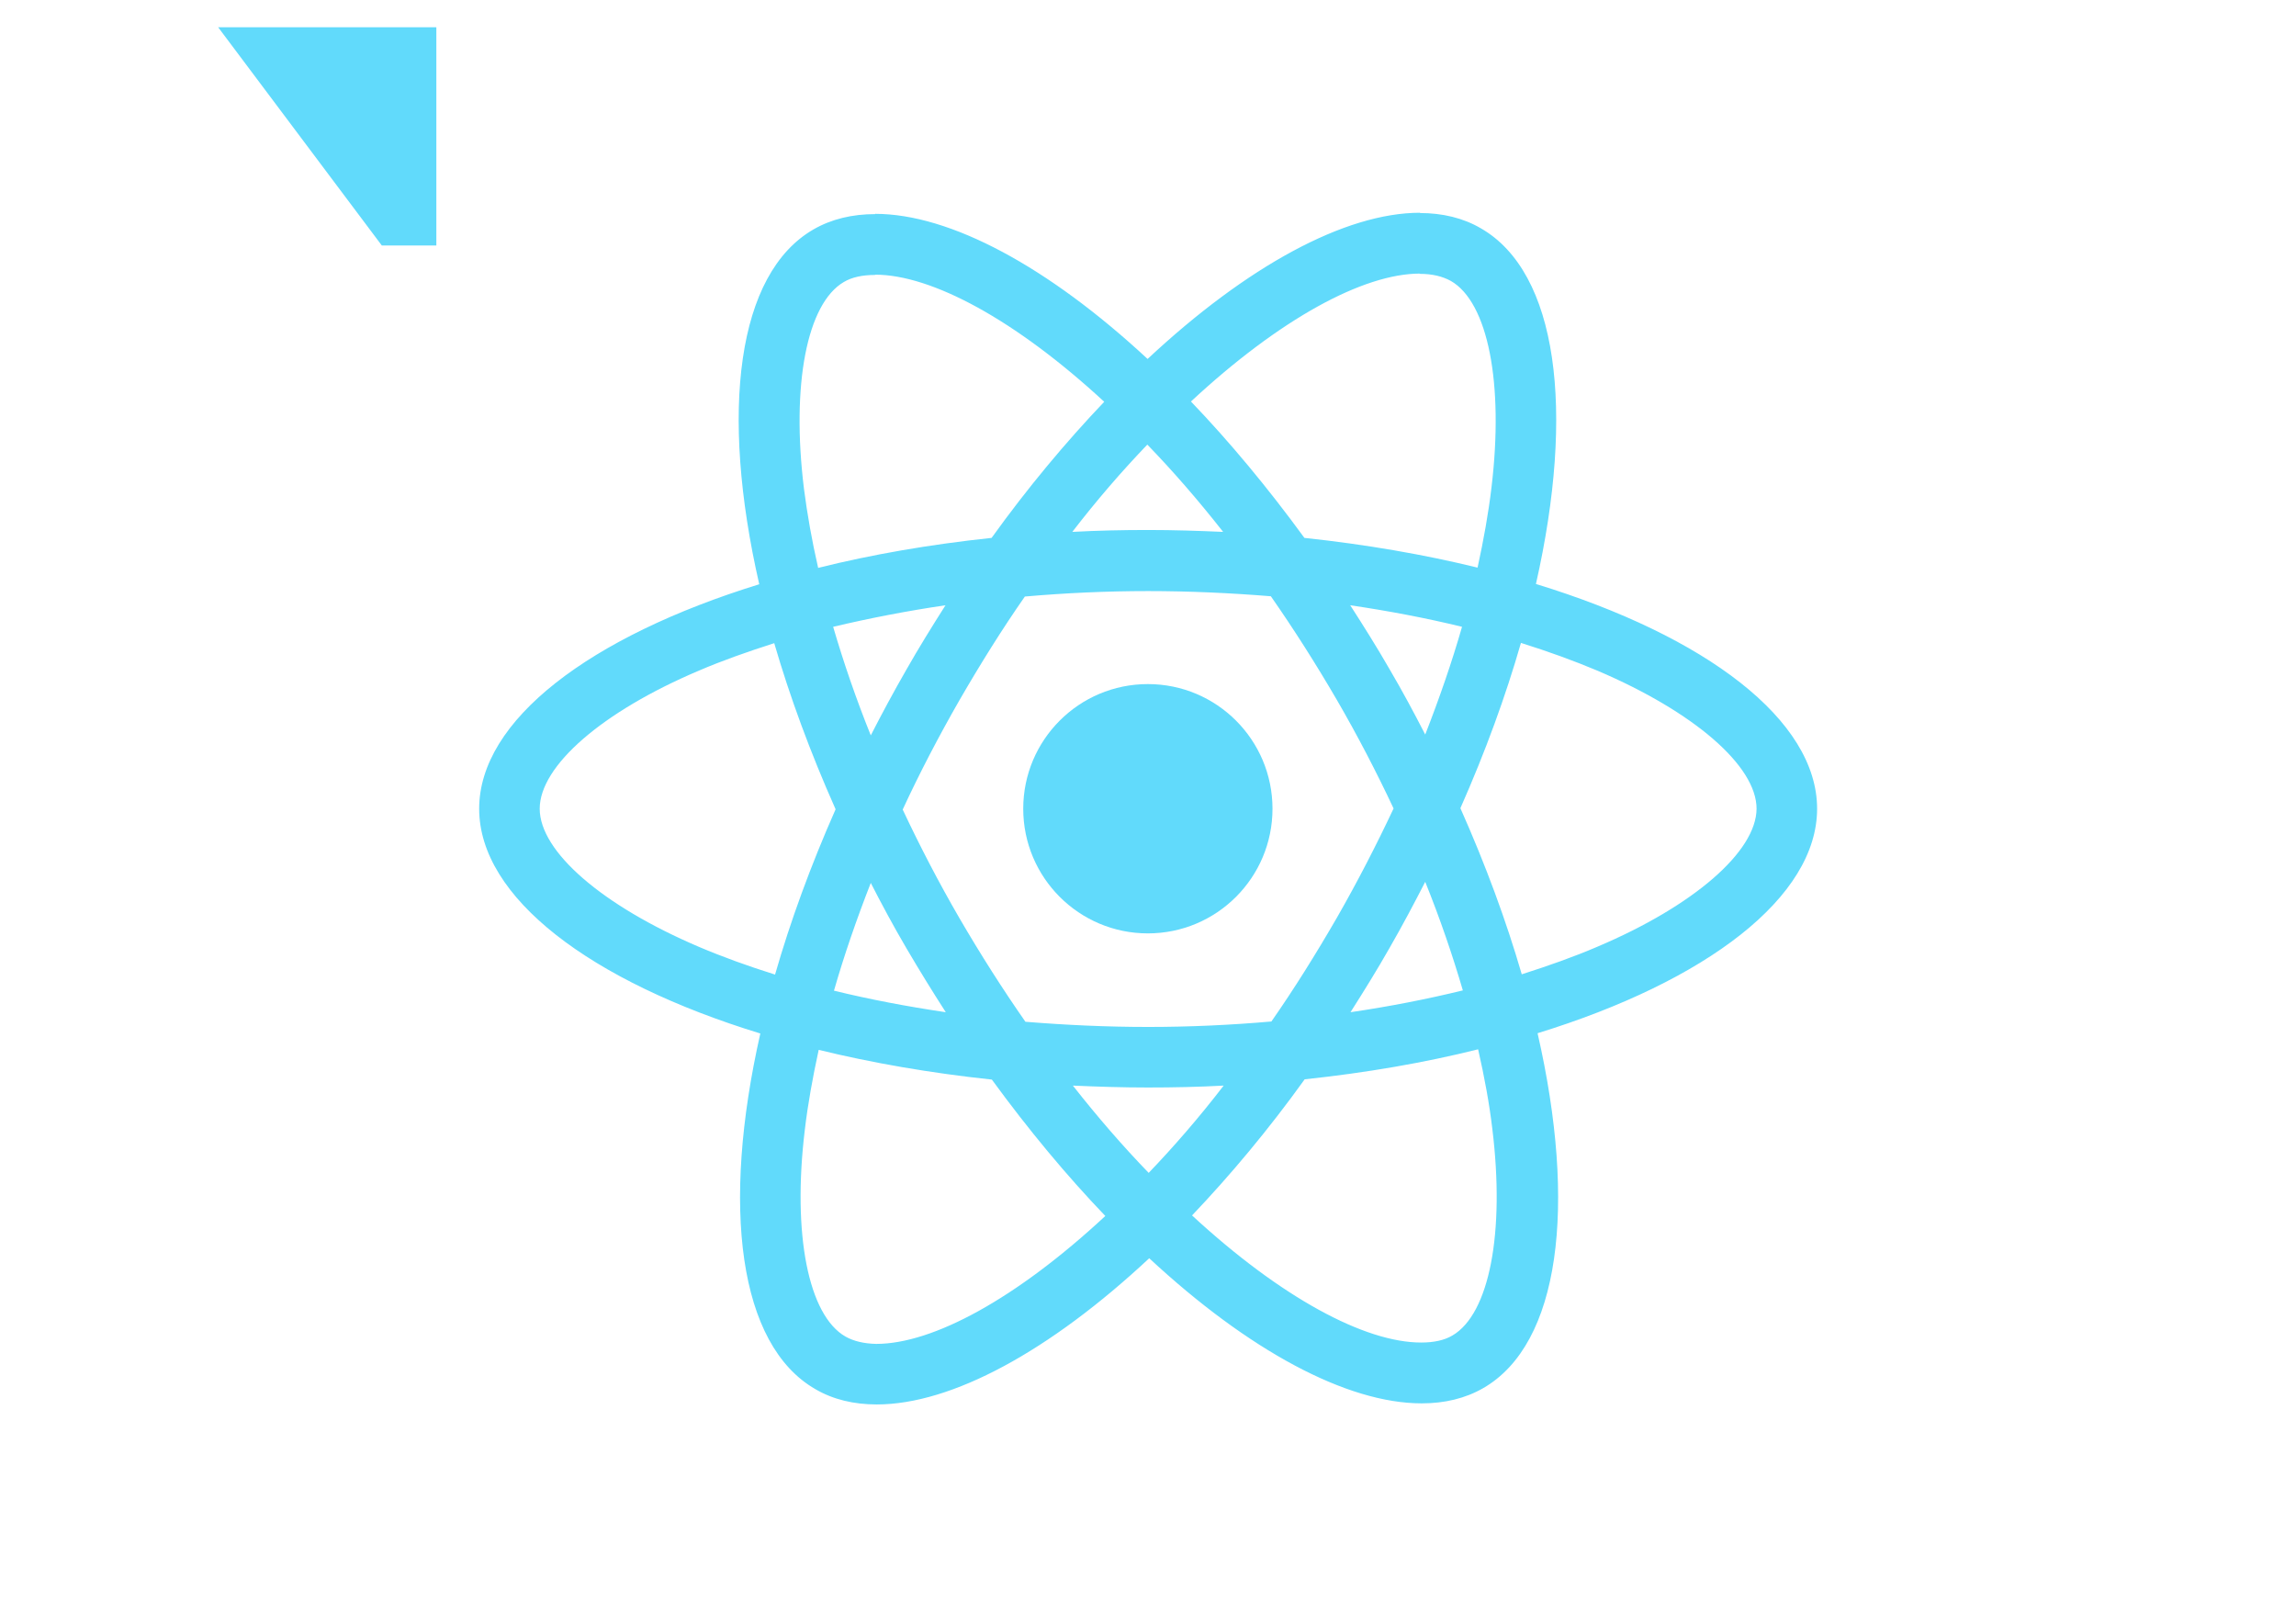
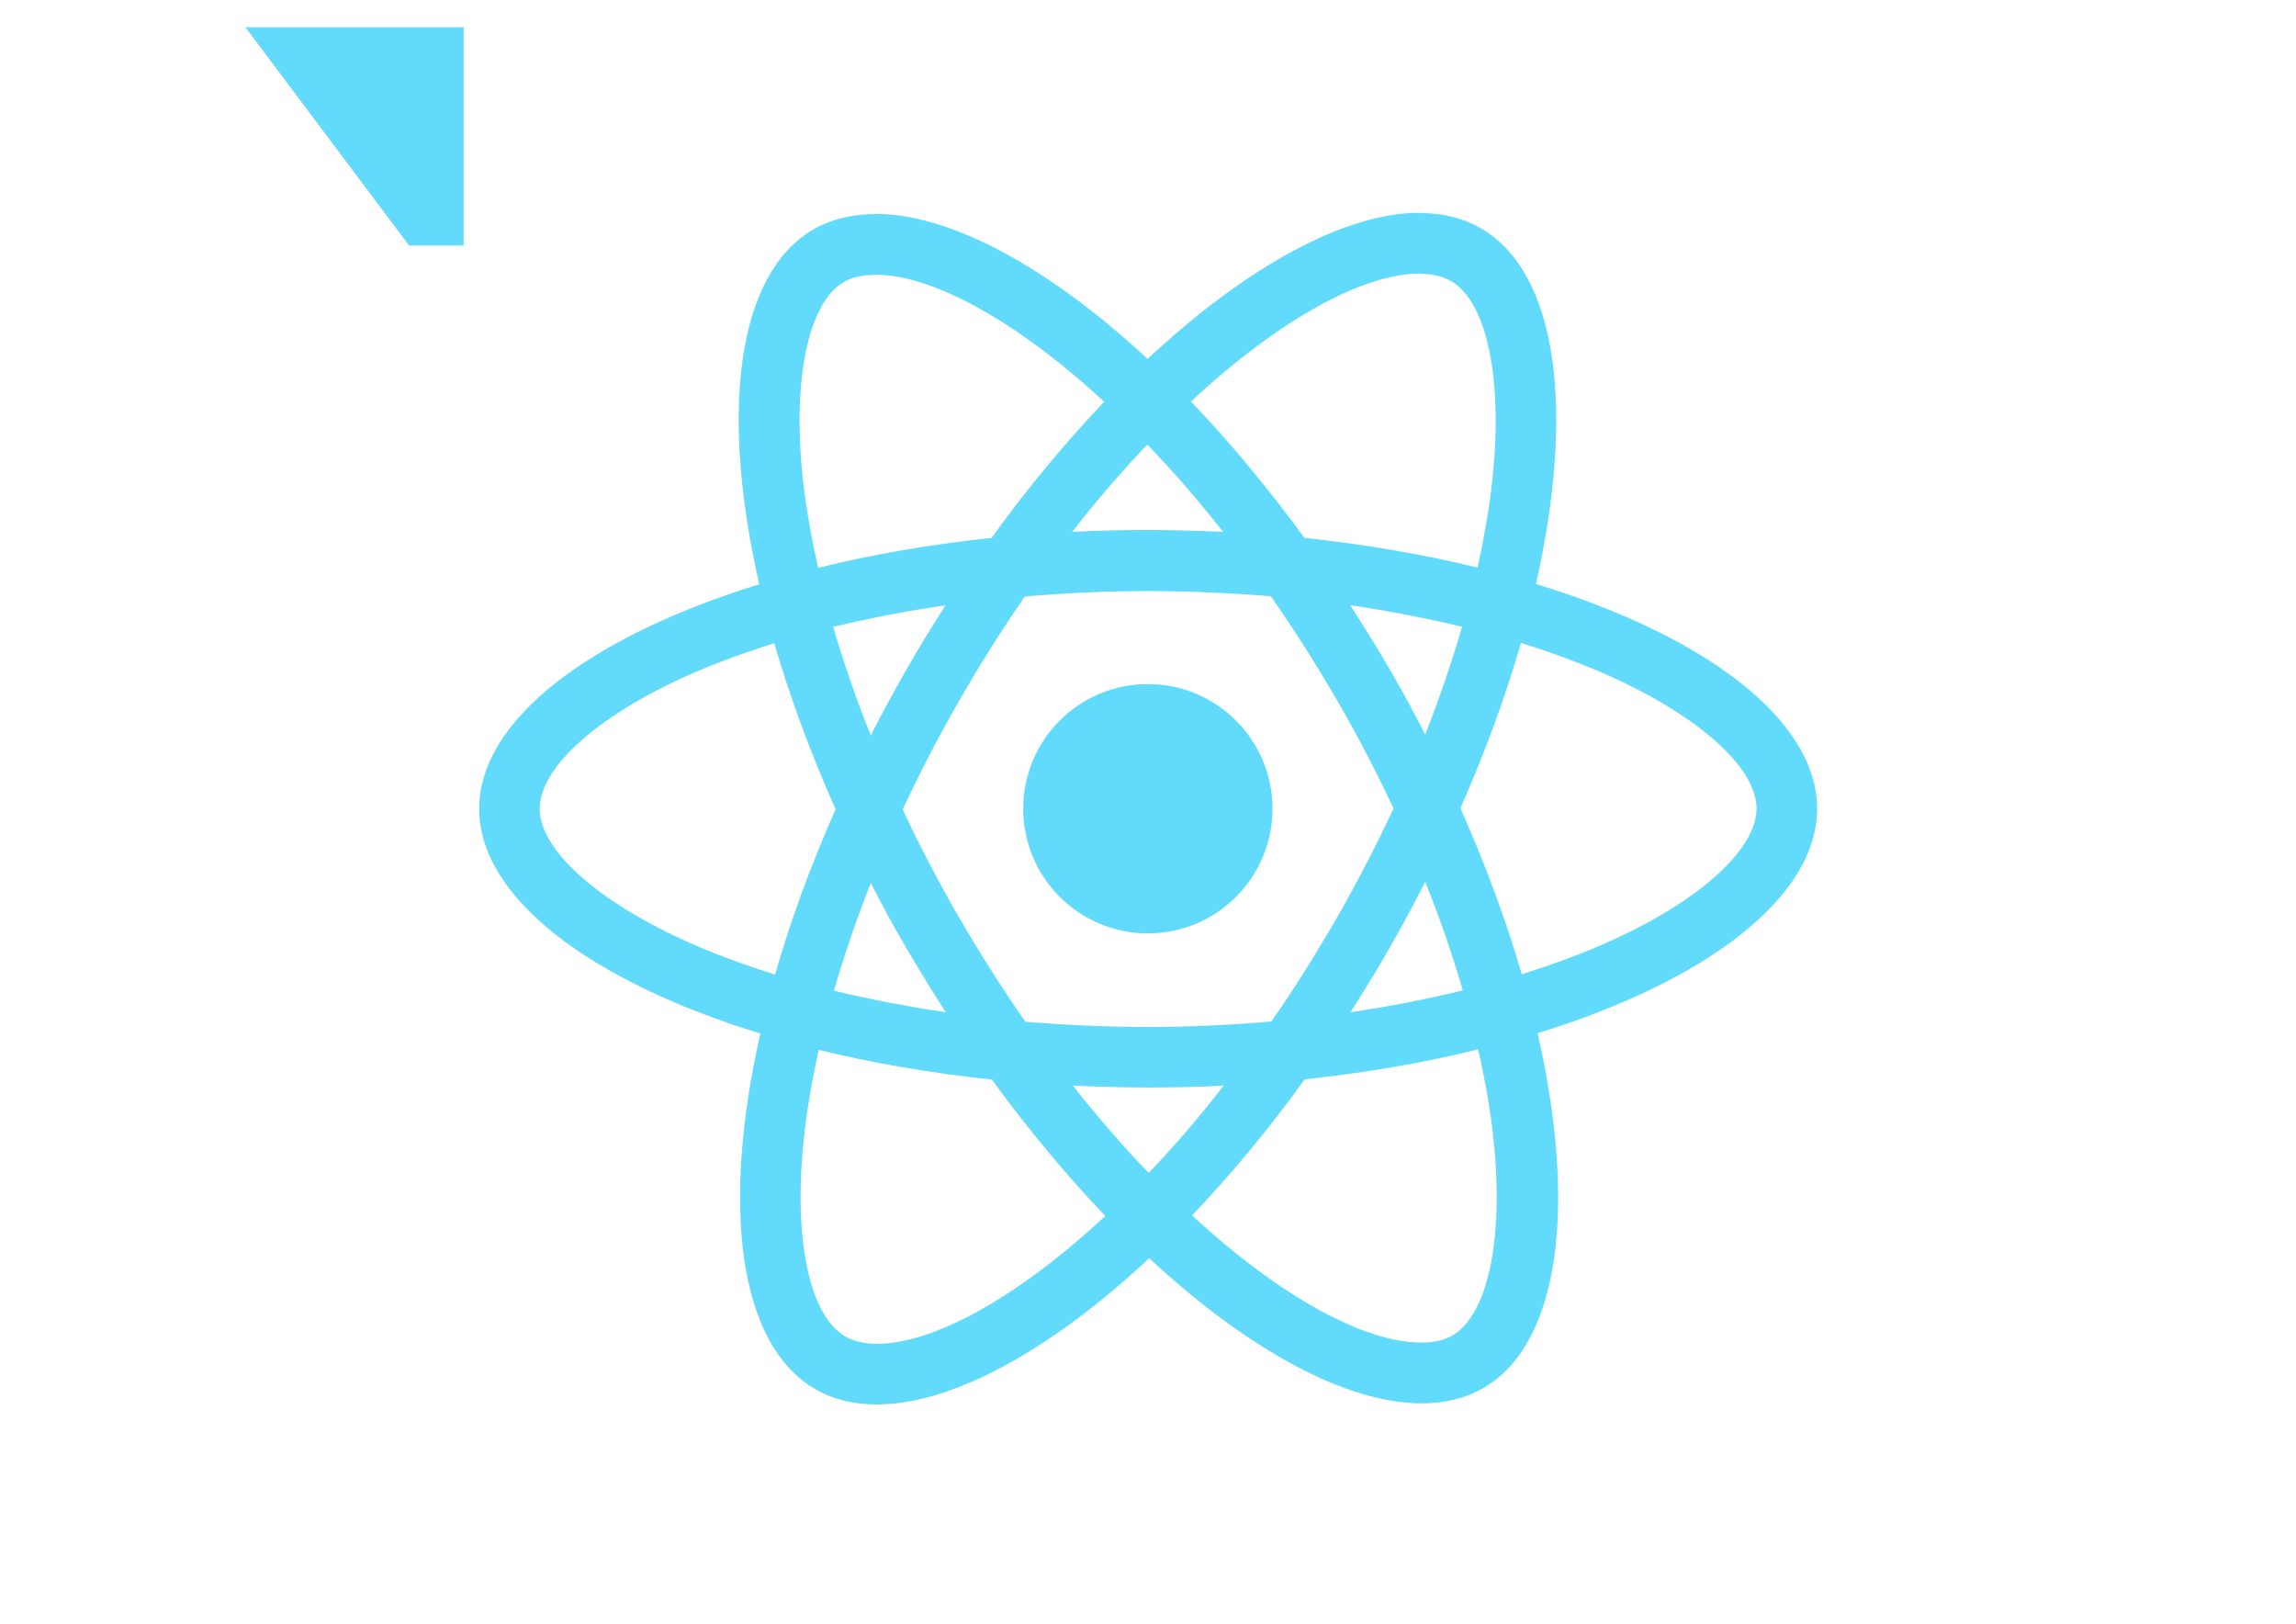
<svg xmlns="http://www.w3.org/2000/svg" viewBox="0 0 841.9 595.3">
  <g fill="#61DAFB">
-     <path d="M 80 10 h 80 v 80 h -20 Z" />
+     <path d="M 90 10 h 80 v 80 h -20 Z" />
    <path d=" M 666.3 296.5c0-32.5-40.7-63.3-103.1-82.4 14.4-63.6 8-114.2-20.2-130.4-6.5-3.8-14.1-5.6-22.4-5.6v22.3c4.6 0 8.3.9 11.4 2.6 13.6 7.8 19.5 37.5 14.9 75.7-1.1 9.4-2.9 19.3-5.1 29.4-19.6-4.8-41-8.5-63.5-10.9-13.5-18.5-27.5-35.3-41.6-50 32.6-30.3 63.2-46.9 84-46.9V78c-27.5 0-63.5 19.6-99.9 53.6-36.4-33.8-72.4-53.2-99.9-53.2v22.3c20.7 0 51.4 16.5 84 46.6-14 14.7-28 31.4-41.3 49.9-22.6 2.4-44 6.1-63.6 11-2.3-10-4-19.7-5.2-29-4.7-38.2 1.1-67.9 14.6-75.8 3-1.8 6.9-2.6 11.5-2.6V78.5c-8.4 0-16 1.8-22.6 5.6-28.1 16.2-34.4 66.7-19.9 130.1-62.2 19.2-102.7 49.9-102.7 82.3 0 32.5 40.7 63.3 103.1 82.4-14.4 63.6-8 114.2 20.2 130.4 6.5 3.8 14.1 5.6 22.5 5.6 27.5 0 63.5-19.6 99.9-53.6 36.4 33.8 72.4 53.2 99.9 53.2 8.4 0 16-1.8 22.6-5.6 28.1-16.2 34.4-66.7 19.9-130.1 62-19.1 102.5-49.9 102.5-82.3zm-130.2-66.7c-3.7 12.9-8.3 26.2-13.5 39.5-4.1-8-8.4-16-13.1-24-4.6-8-9.5-15.8-14.4-23.4 14.2 2.1 27.9 4.7 41 7.9zm-45.8 106.5c-7.8 13.5-15.8 26.3-24.1 38.2-14.9 1.3-30 2-45.2 2-15.1 0-30.2-.7-45-1.9-8.3-11.9-16.4-24.6-24.2-38-7.6-13.1-14.5-26.4-20.8-39.8 6.2-13.4 13.2-26.8 20.7-39.9 7.8-13.5 15.8-26.3 24.1-38.2 14.9-1.3 30-2 45.2-2 15.1 0 30.2.7 45 1.9 8.3 11.9 16.4 24.6 24.2 38 7.6 13.1 14.5 26.4 20.8 39.8-6.3 13.4-13.2 26.8-20.7 39.9zm32.3-13c5.4 13.4 10 26.8 13.8 39.8-13.1 3.2-26.9 5.9-41.2 8 4.9-7.7 9.8-15.6 14.4-23.7 4.6-8 8.9-16.1 13-24.1z  M 421.2 430c-9.3-9.6-18.6-20.3-27.8-32 9 .4 18.2.7 27.5.7 9.4 0 18.7-.2 27.8-.7-9 11.7-18.3 22.4-27.5 32zm-74.4-58.9c-14.2-2.1-27.9-4.7-41-7.9 3.7-12.9 8.3-26.2 13.5-39.5 4.1 8 8.4 16 13.1 24 4.7 8 9.5 15.8 14.4 23.4z  M 420.7 163c9.3 9.6 18.6 20.3 27.8 32-9-.4-18.2-.7-27.5-.7-9.4 0-18.7.2-27.8.7 9-11.7 18.3-22.4 27.5-32zm-74 58.9c-4.9 7.7-9.8 15.6-14.4 23.7-4.6 8-8.9 16-13 24-5.4-13.4-10-26.8-13.8-39.8 13.1-3.1 26.9-5.8 41.2-7.9zm-90.5 125.2c-35.4-15.1-58.3-34.9-58.3-50.6 0-15.7 22.9-35.6 58.3-50.6 8.6-3.7 18-7 27.7-10.1 5.7 19.6 13.2 40 22.5 60.9-9.2 20.8-16.6 41.1-22.2 60.6-9.9-3.1-19.3-6.5-28-10.2z  M 310 490c-13.6-7.8-19.5-37.5-14.9-75.7 1.1-9.4 2.9-19.3 5.1-29.4 19.6 4.8 41 8.5 63.5 10.9 13.5 18.5 27.5 35.3 41.6 50-32.6 30.3-63.2 46.9-84 46.9-4.5-.1-8.3-1-11.3-2.7zm237.2-76.2c4.7 38.2-1.1 67.9-14.6 75.8-3 1.8-6.9 2.6-11.5 2.6-20.7 0-51.4-16.5-84-46.6 14-14.7 28-31.4 41.3-49.9 22.6-2.4 44-6.1 63.6-11 2.3 10.1 4.1 19.8 5.2 29.1zm38.5-66.7c-8.6 3.7-18 7-27.7 10.1-5.7-19.6-13.2-40-22.5-60.9 9.2-20.8 16.6-41.1 22.2-60.6 9.9 3.1 19.3 6.5 28.1 10.2 35.4 15.1 58.3 34.9 58.3 50.6-.1 15.7-23 35.6-58.4 50.6z  M 320.8 78.4z " />
    <circle cx="420.9" cy="296.5" r="45.7" />
    <path d=" M 520.5 78.1z " />
  </g>
</svg>
